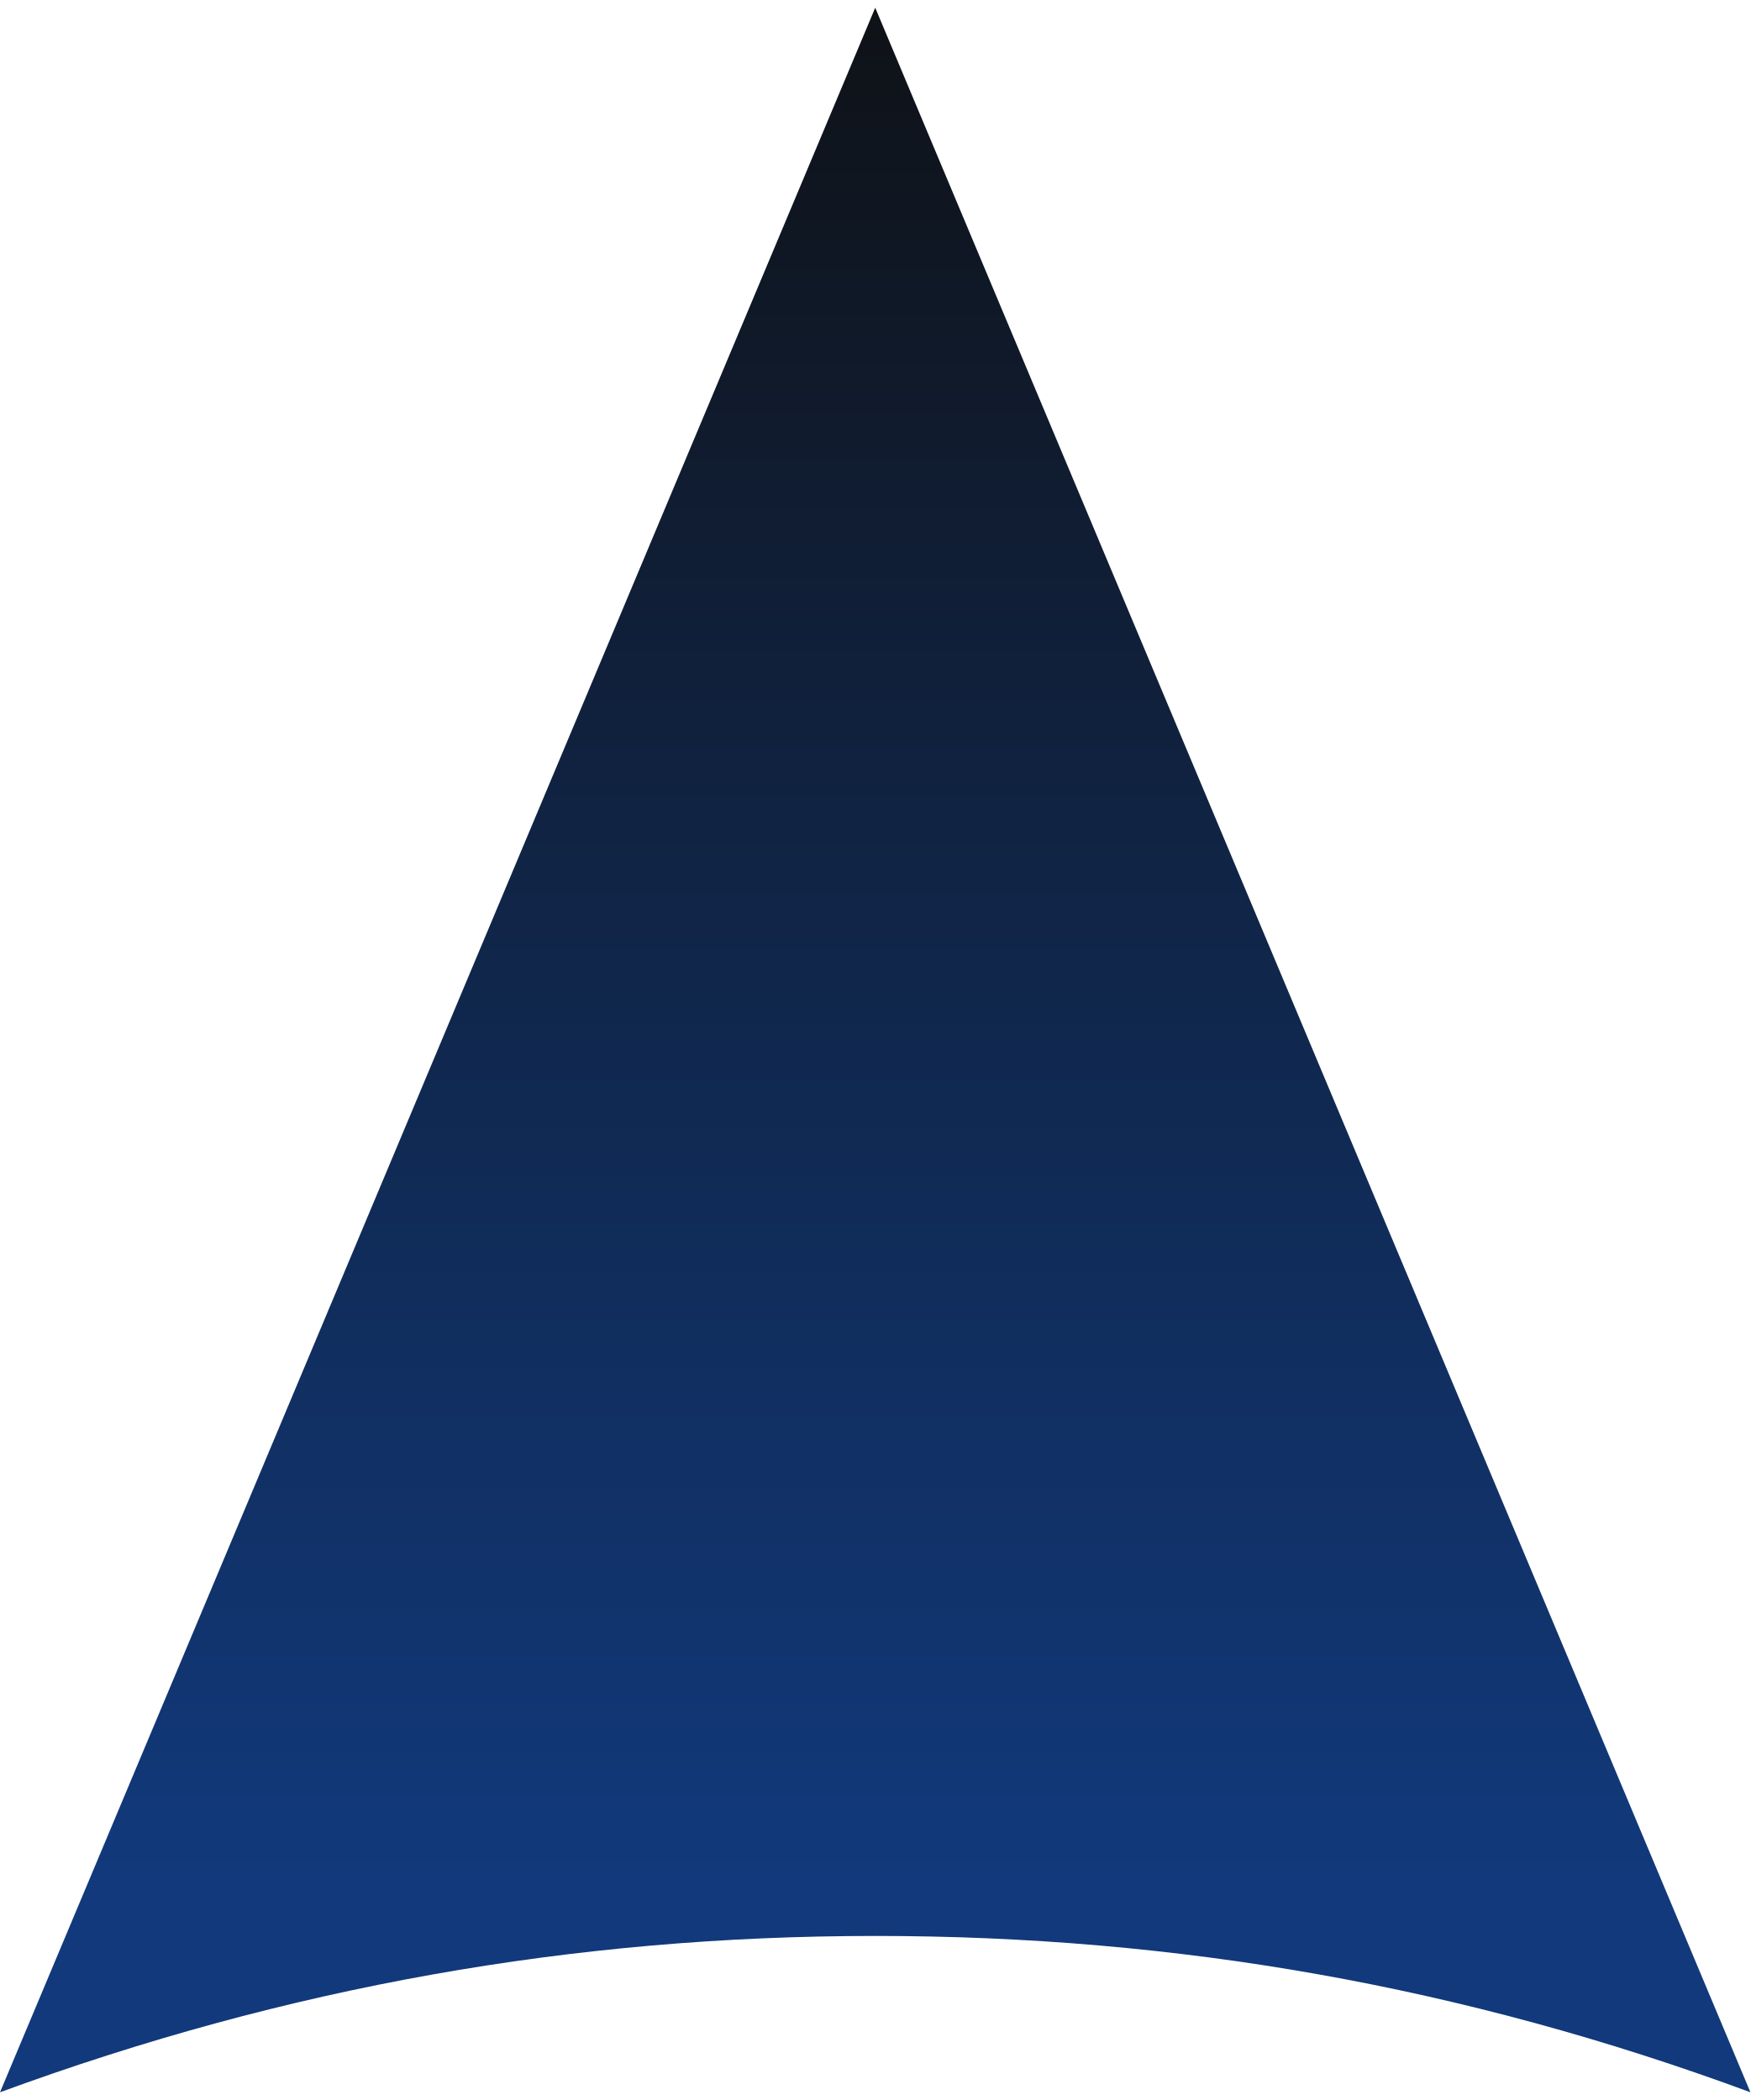
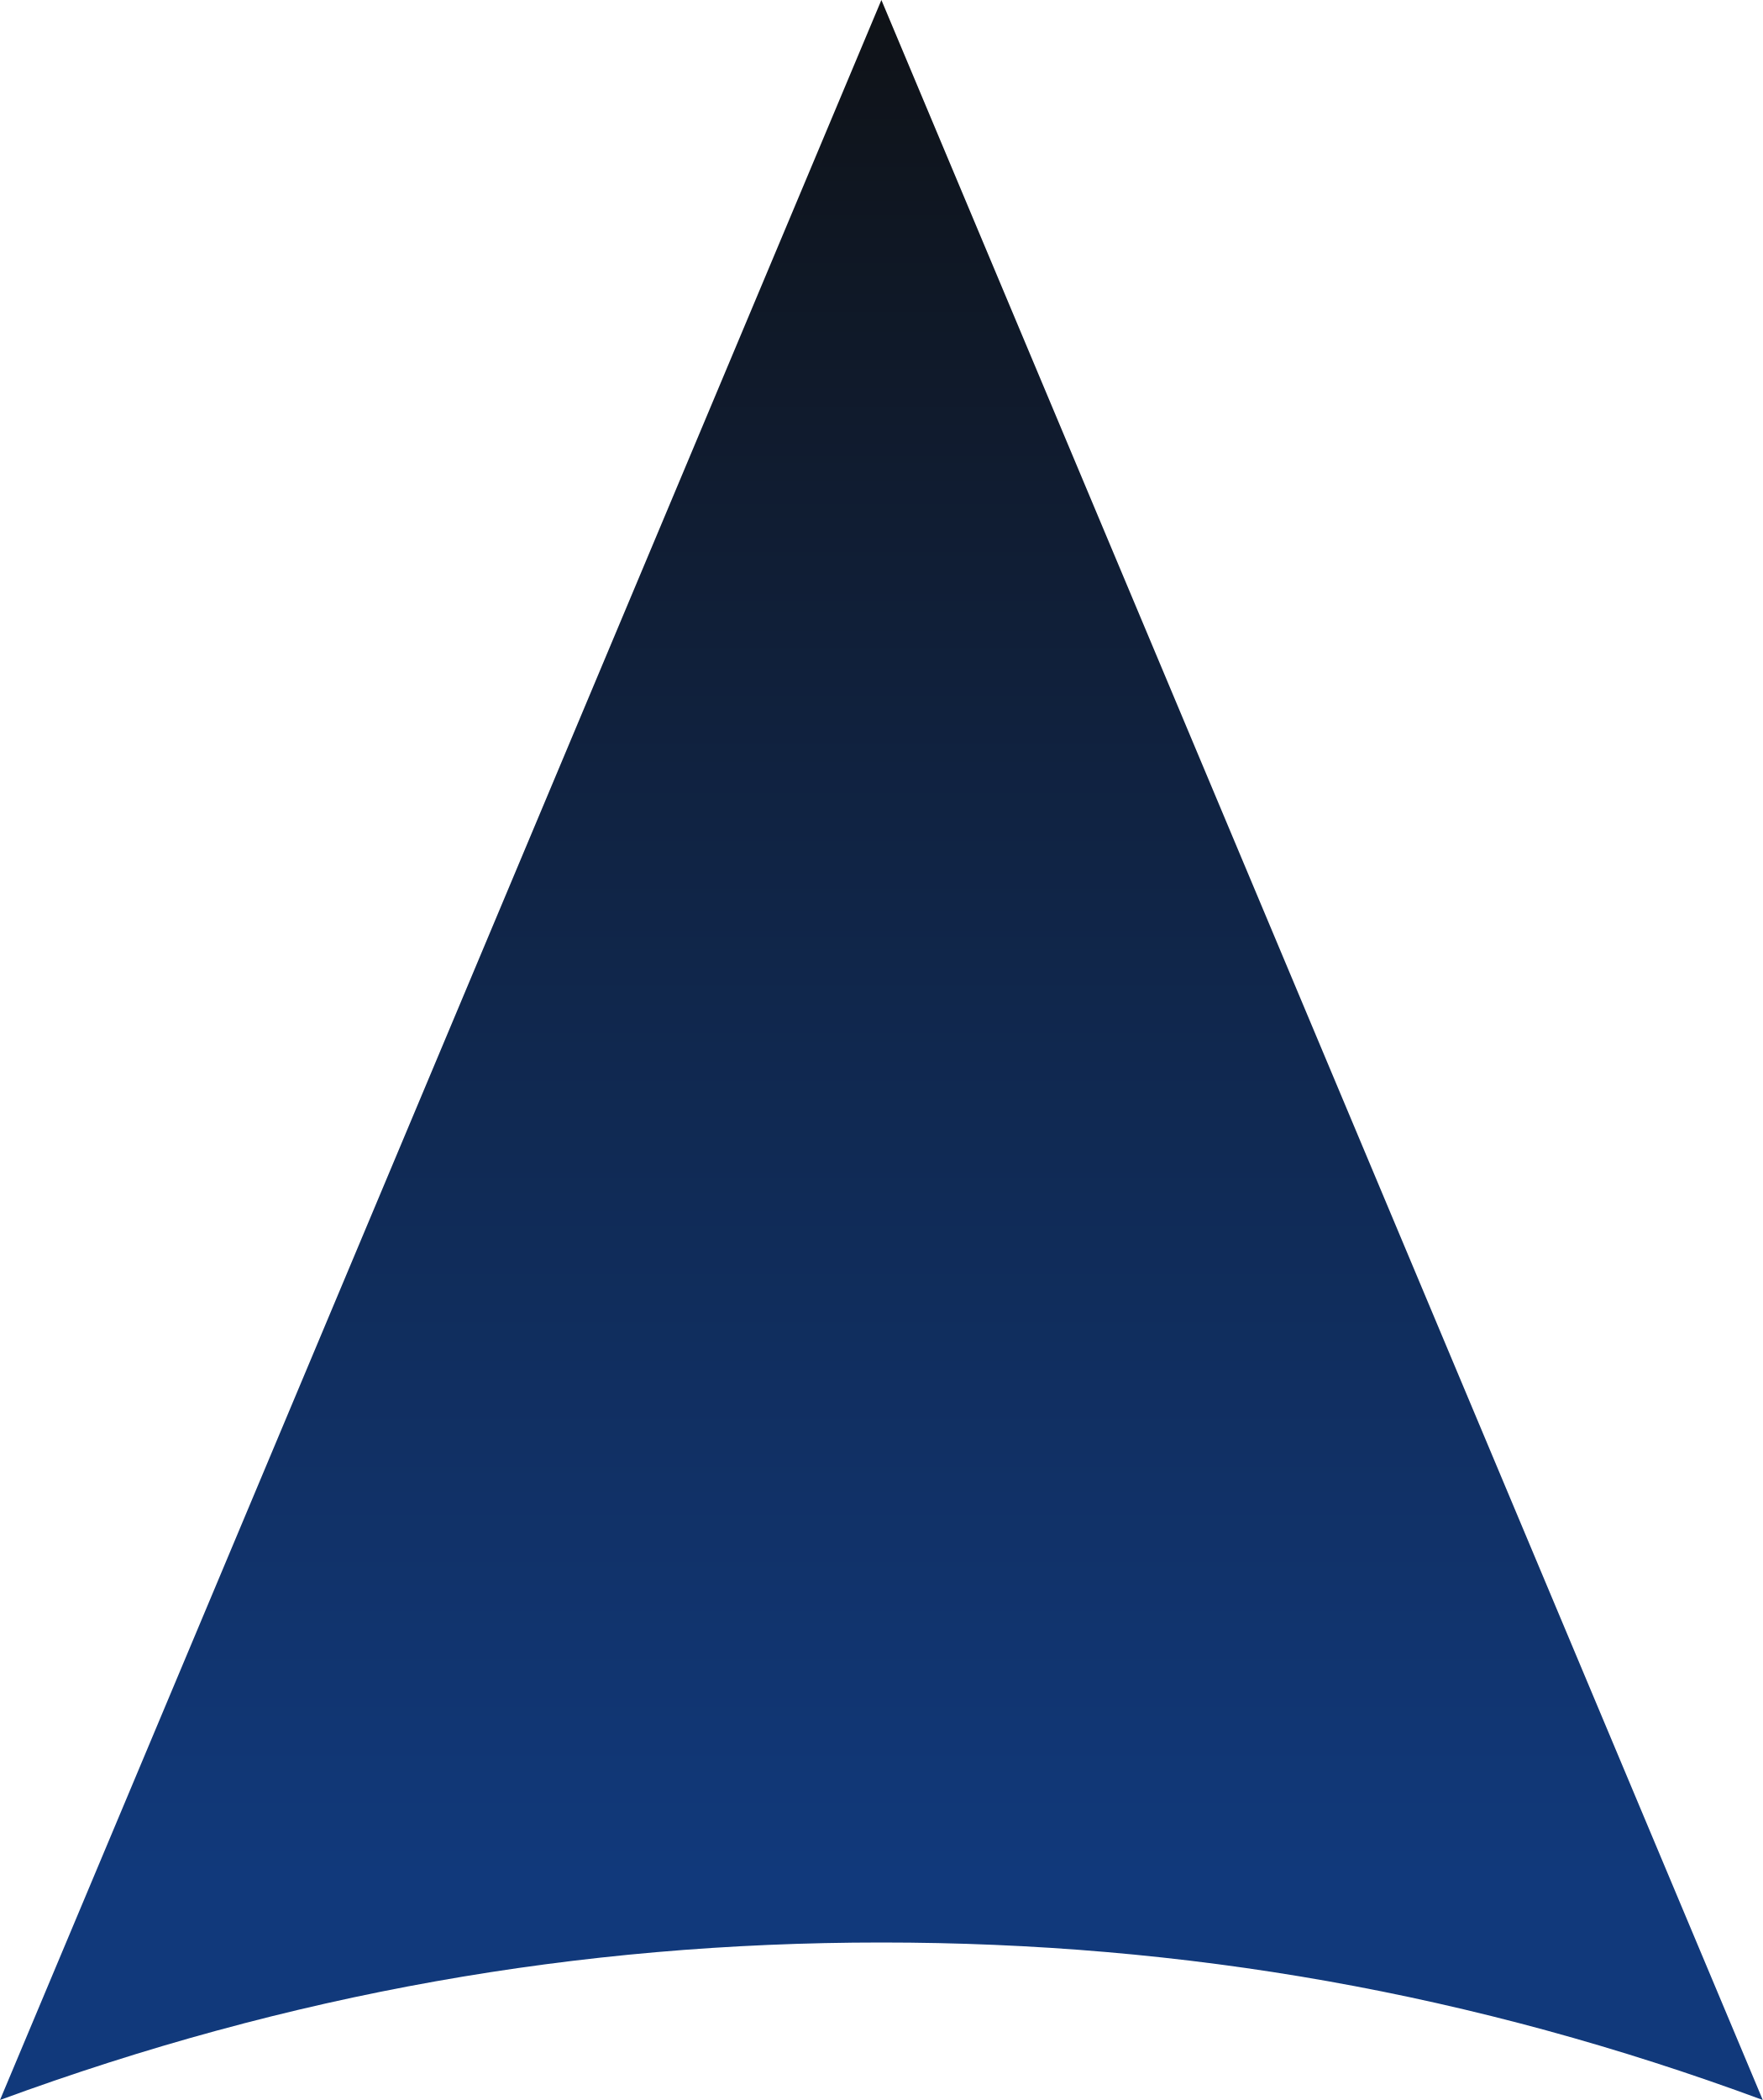
- <svg xmlns="http://www.w3.org/2000/svg" width="10" height="12" viewBox="0 0 10.074 12" fill="none">
+ <svg xmlns="http://www.w3.org/2000/svg" preserveAspectRatio="none" width="100%" height="100%" overflow="visible" style="display: block;" viewBox="0 0 10.074 12" fill="none">
  <path id="Vector" d="M0 12C1.651 11.393 3.301 11.1 5.037 11.1C6.772 11.1 8.423 11.389 10.074 12L5.037 0L0 12Z" fill="url(#paint0_linear_42_2030)" />
  <defs>
    <linearGradient id="paint0_linear_42_2030" x1="5.35" y1="10.724" x2="5.35" y2="-0.842" gradientUnits="userSpaceOnUse">
      <stop stop-color="#11397B" />
      <stop offset="1" stop-color="#0F0F0F" />
    </linearGradient>
  </defs>
</svg>
